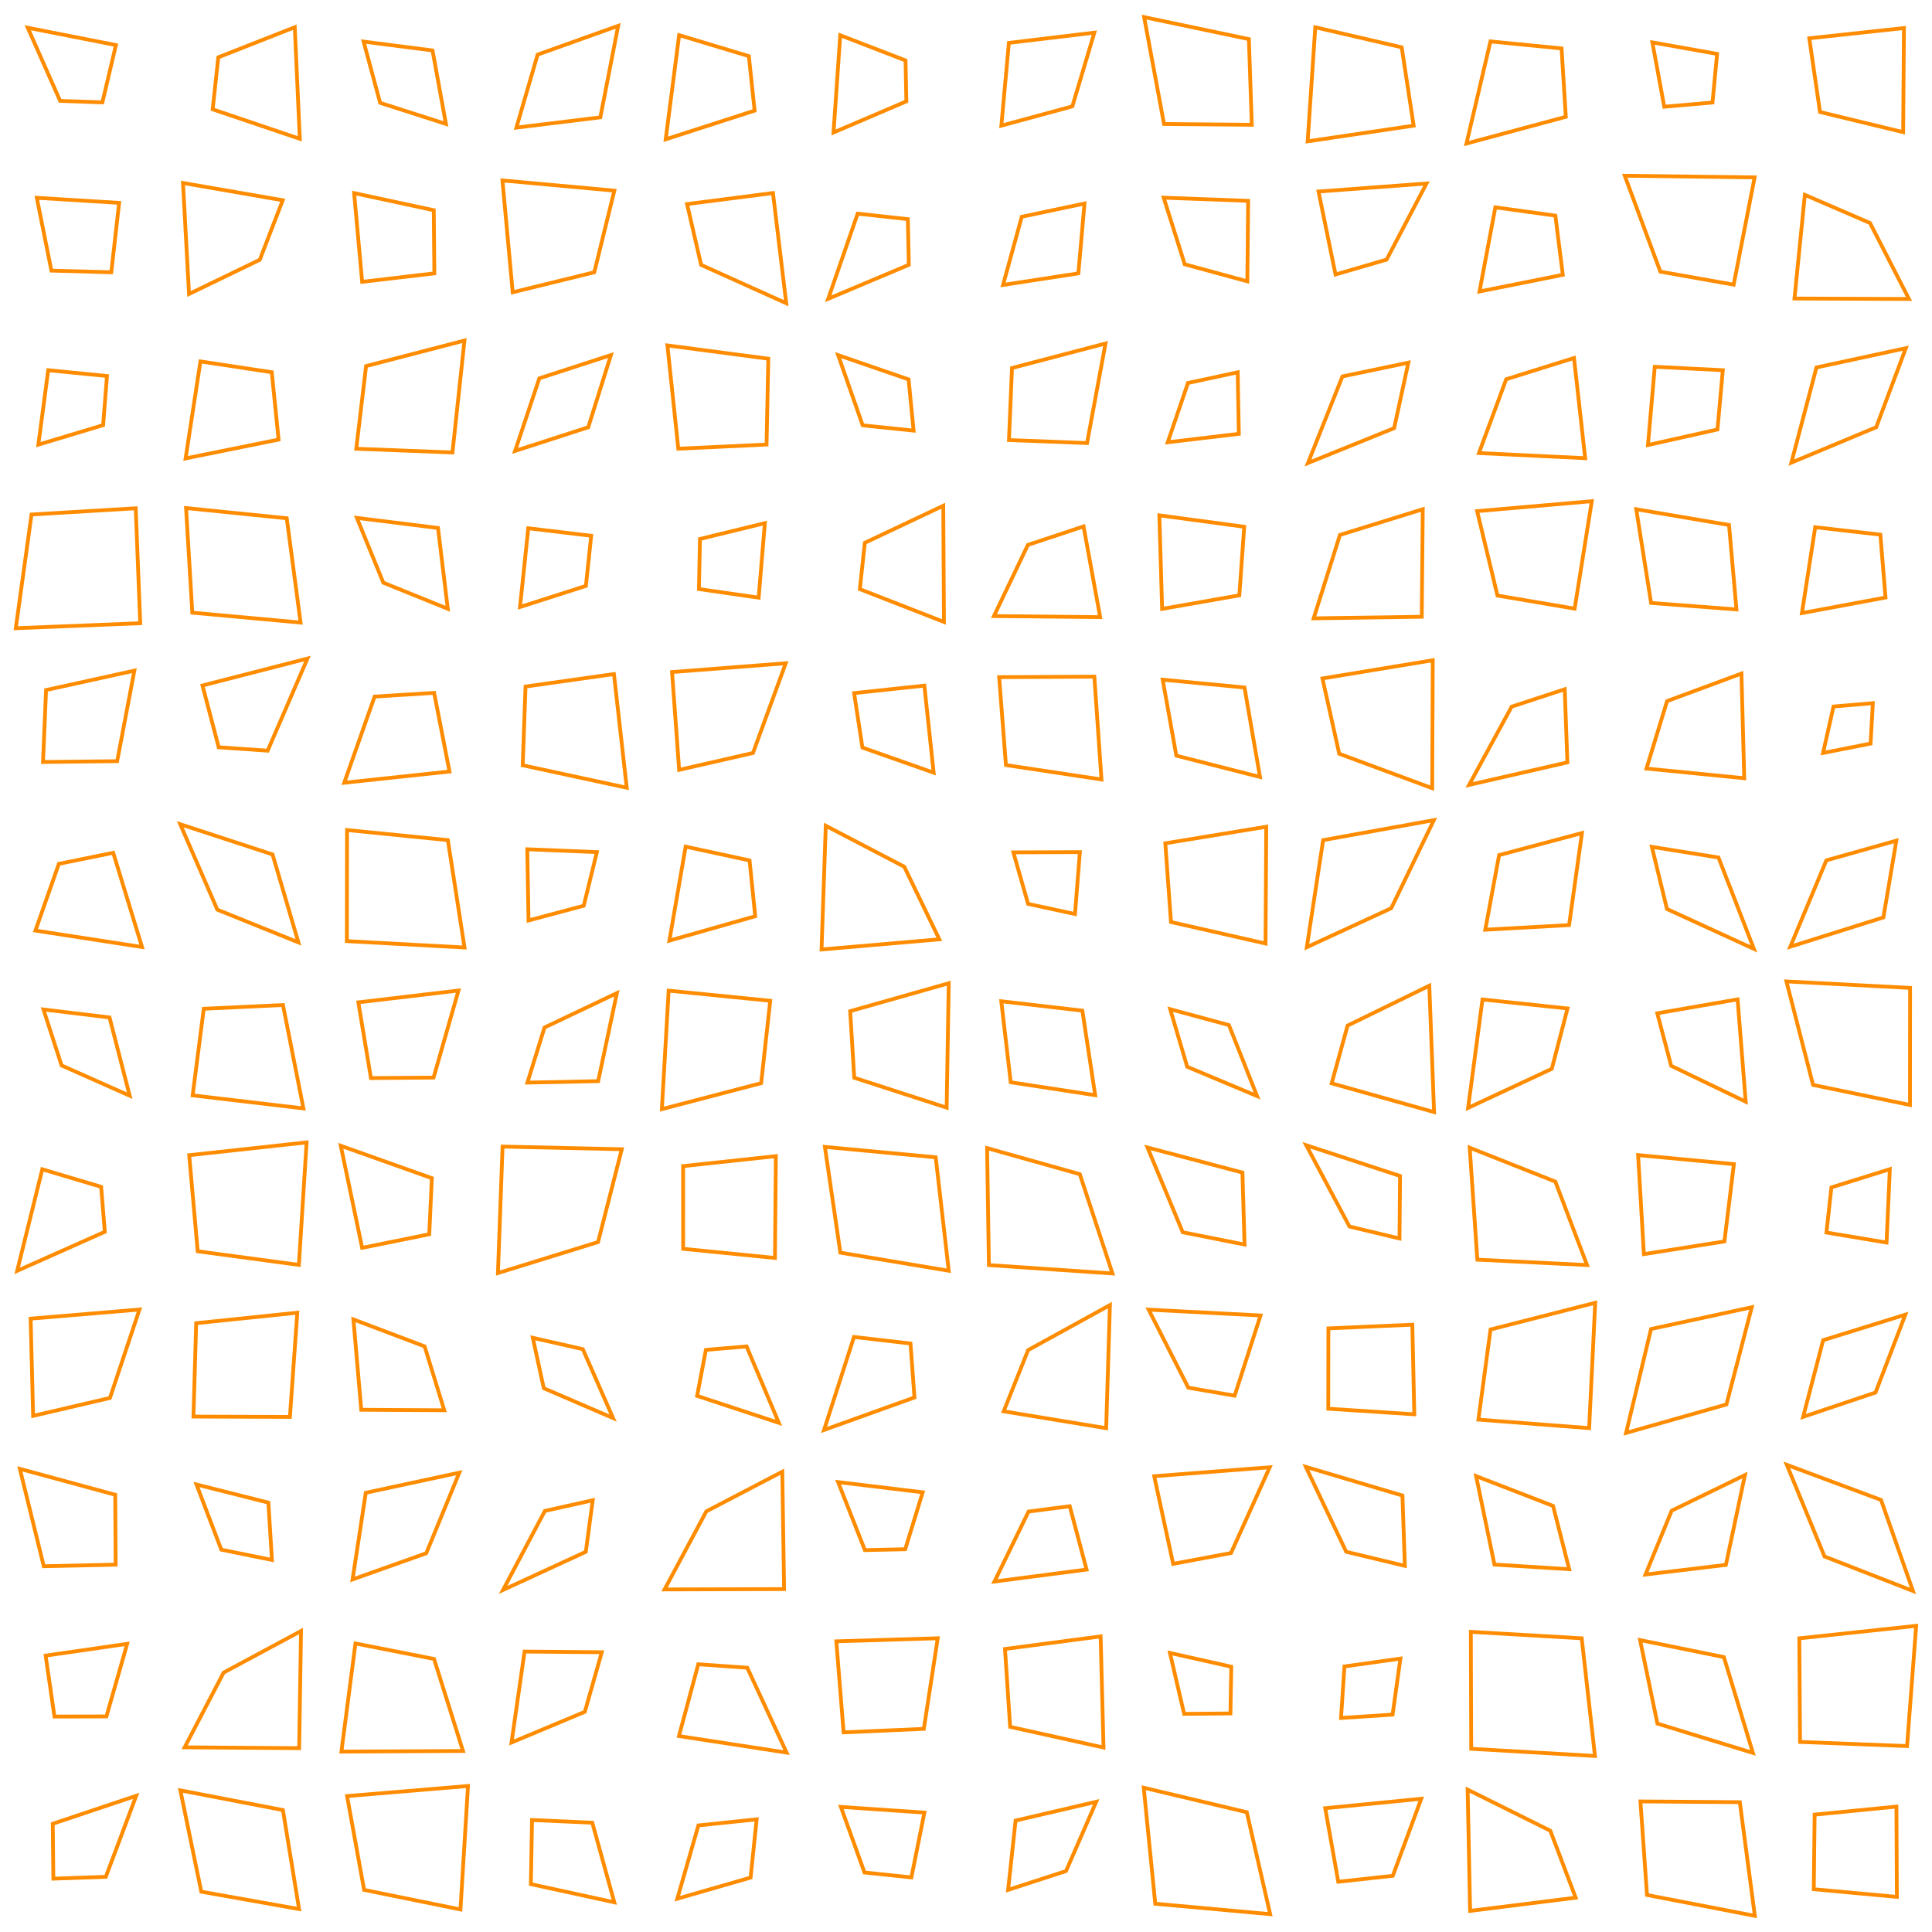
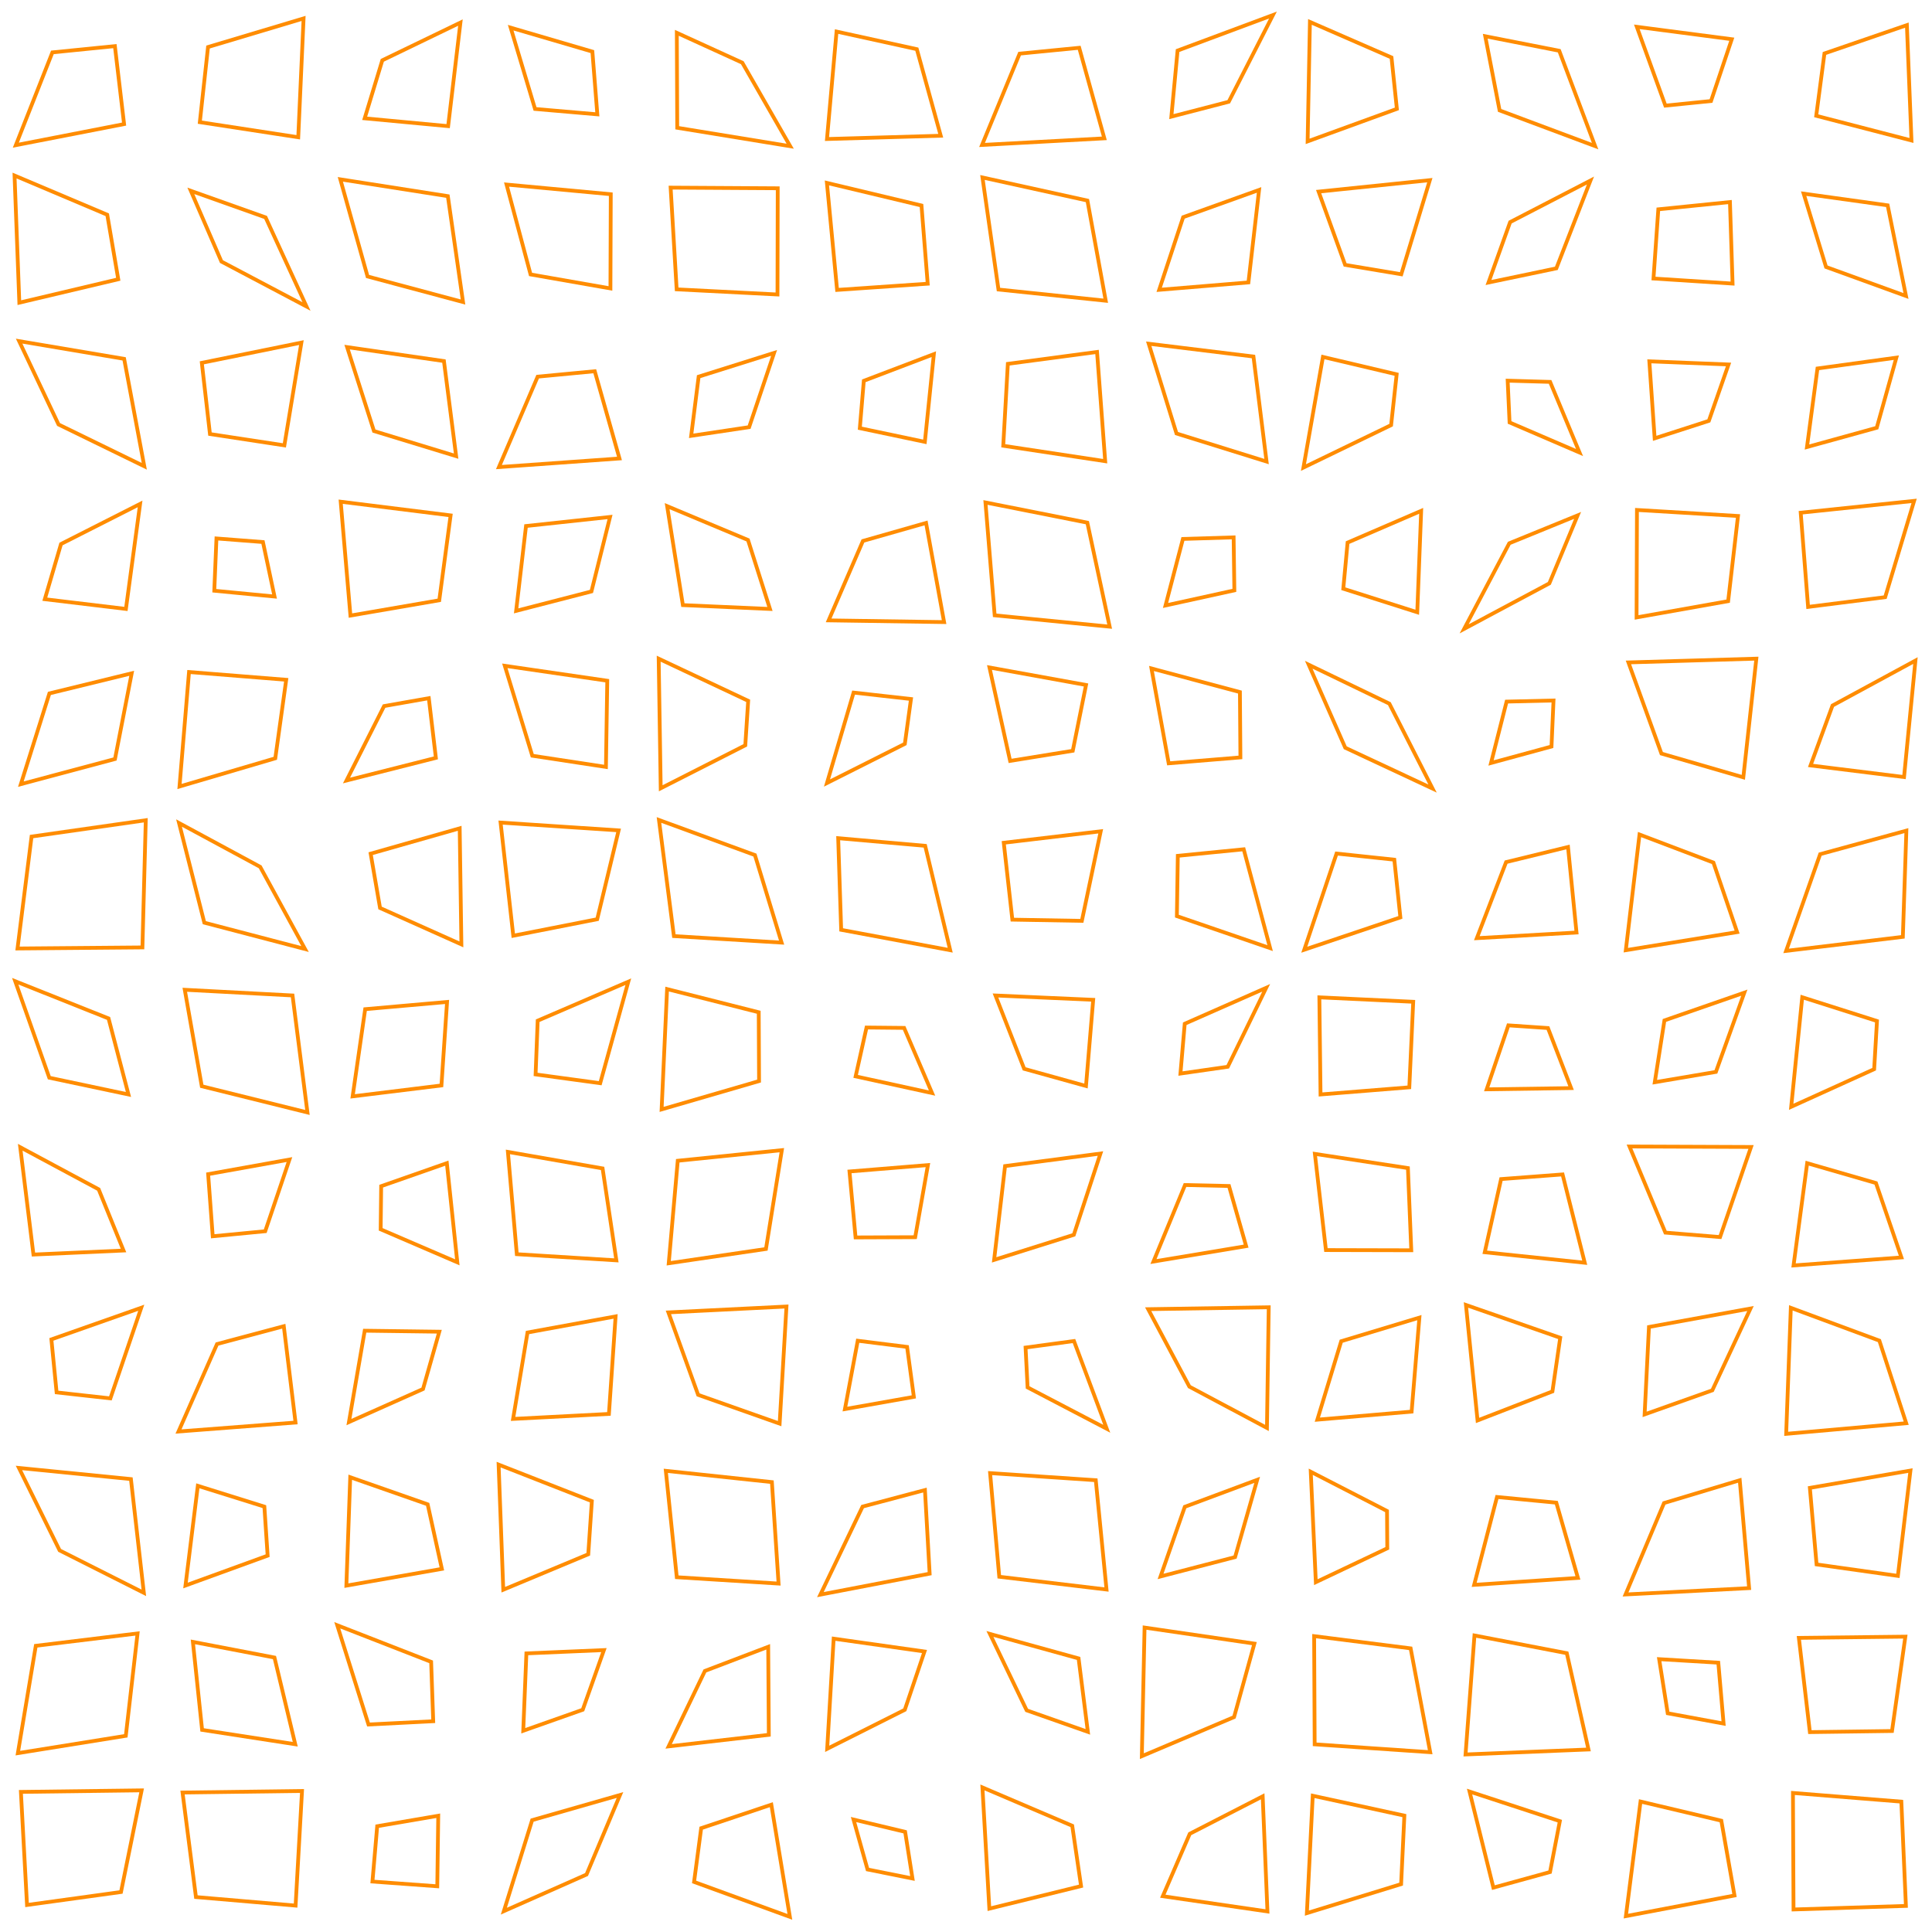
<svg xmlns="http://www.w3.org/2000/svg" id="RSSicon" viewBox="0 0 512 512" width="512" height="512">
  <defs>
    <style type="text/css">
      svg {
        background: black;
        margin: calc(50vh - 256px) auto 0;
      }
      
      polygon {stroke: darkorange; fill: none;}
    </style>
  </defs>
-   <polygon points="7.354 7.354 30.72 11.946 27.136 27.136 15.933 26.734" />
-   <polygon points="57.851 15.184 78.117 7.217 79.454 36.787 56.36 28.973" />
-   <polygon points="96.362 11.028 114.627 13.373 118.176 32.843 100.742 27.258" />
-   <polygon points="142.474 14.474 163.823 6.844 159.097 31.097 136.849 33.818" />
-   <polygon points="179.98 9.313 198.454 14.879 199.981 29.315 176.415 36.918" />
-   <polygon points="222.671 9.337 239.978 16.022 240.192 26.859 220.894 35.106" />
-   <polygon points="267.362 11.362 290.014 8.653 284.186 28.186 265.369 33.298" />
-   <polygon points="303.203 4.537 330.967 10.367 331.737 33.07 308.477 32.857" />
-   <polygon points="348.564 7.231 371.462 12.538 374.63 33.297 346.545 37.455" />
-   <polygon points="394.98 10.98 413.832 12.835 414.956 30.956 388.629 38.037" />
-   <polygon points="437.901 11.234 455.048 14.286 453.832 27.165 441.044 28.289" />
-   <polygon points="479.478 10.145 504.568 7.432 504.355 35.021 482.318 29.682" />
-   <polygon points="9.755 52.421 31.571 53.762 29.492 72.158 13.619 71.714" />
-   <polygon points="48.491 48.491 74.929 53.071 68.842 68.842 50.098 77.902" />
-   <polygon points="93.847 51.18 114.954 55.712 115.108 72.441 95.978 74.689" />
-   <polygon points="133.154 47.82 162.809 50.524 157.487 72.154 135.872 77.461" />
-   <polygon points="182.078 54.078 204.844 51.156 208.36 80.36 185.802 70.198" />
-   <polygon points="227.289 56.622 240.592 58.074 240.849 70.182 219.477 79.189" />
-   <polygon points="270.778 57.445 287.399 53.934 285.778 72.445 265.821 75.513" />
-   <polygon points="308.389 52.389 330.776 53.224 330.556 74.556 313.959 70.041" />
-   <polygon points="349.421 50.754 378.038 48.629 367.465 68.799 353.928 72.739" />
-   <polygon points="396.283 54.95 412.189 57.144 414.158 72.825 392.086 77.247" />
-   <polygon points="430.578 46.578 464.995 47.005 459.439 75.439 440.009 71.991" />
-   <polygon points="478.305 51.638 495.572 59.095 505.903 79.236 475.556 79.111" />
-   <polygon points="12.775 98.108 28.348 99.652 27.333 112.666 10.165 117.835" />
-   <polygon points="53.117 95.784 72.02 98.647 73.829 116.496 49.185 121.481" />
-   <polygon points="97.015 97.015 123.091 90.243 119.908 119.908 94.411 118.922" />
-   <polygon points="142.929 100.262 161.9 94.1 155.893 113.227 136.501 119.499" />
-   <polygon points="176.877 91.544 203.607 95.06 203.146 117.812 179.754 118.912" />
-   <polygon points="222.118 94.118 240.786 100.548 242.114 114.114 228.618 112.716" />
-   <polygon points="268.19 97.523 292.971 91.029 288.081 117.414 267.382 116.618" />
-   <polygon points="314.824 101.491 328.004 98.663 328.305 114.971 309.457 117.209" />
-   <polygon points="355.756 99.756 373.227 96.107 369.463 113.463 346.624 122.71" />
-   <polygon points="399.166 100.499 417.125 94.875 420.088 121.421 391.932 120.068" />
-   <polygon points="438.531 97.197 456.56 98.107 455.148 113.815 436.726 117.941" />
-   <polygon points="481.381 97.381 505.062 92.271 497.217 113.217 474.732 122.601" />
-   <polygon points="8.349 136.349 35.967 134.699 37.163 165.163 4.182 166.484" />
-   <polygon points="49.309 134.642 75.99 137.343 79.655 164.988 50.966 162.368" />
-   <polygon points="94.578 137.245 116.076 139.924 118.668 161.335 101.583 154.417" />
-   <polygon points="139.995 139.995 156.674 141.993 155.27 155.27 137.806 160.861" />
-   <polygon points="185.498 142.832 202.692 138.641 201.053 158.387 185.227 156.106" />
-   <polygon points="229.184 143.851 249.977 134.023 250.156 164.822 227.867 156.133" />
-   <polygon points="272.401 144.401 287.158 139.508 291.552 163.552 263.403 163.264" />
-   <polygon points="307.239 136.572 329.733 139.6 328.434 157.767 307.974 161.359" />
-   <polygon points="355.097 141.764 377.047 134.953 376.778 163.445 348.136 163.864" />
-   <polygon points="391.459 135.459 421.844 132.823 417.296 161.296 396.841 157.826" />
-   <polygon points="433.623 134.956 458.207 139.126 460.177 161.51 437.551 159.782" />
-   <polygon points="481.051 139.718 498.314 141.686 499.683 158.35 477.526 162.474" />
-   <polygon points="12.206 182.873 35.608 177.726 31.052 201.719 11.4 201.933" />
-   <polygon points="53.659 181.659 81.481 174.519 70.932 198.932 57.959 198.041" />
-   <polygon points="99.271 184.605 115.048 183.619 119.125 204.458 91.229 207.438" />
-   <polygon points="139.273 181.94 162.699 178.634 166.091 208.757 138.525 202.808" />
-   <polygon points="178.1 178.1 208.23 175.77 199.549 199.549 179.98 204.02" />
-   <polygon points="226.348 183.681 244.967 181.7 247.429 204.762 228.551 198.116" />
-   <polygon points="264.783 179.45 290.014 179.32 291.899 206.565 266.581 202.752" />
-   <polygon points="308.123 180.123 329.806 182.194 333.912 205.912 311.743 200.257" />
-   <polygon points="350.463 179.797 379.696 174.971 379.545 208.878 354.911 199.756" />
-   <polygon points="400.604 187.271 414.669 182.664 415.373 202.039 389.328 208.006" />
-   <polygon points="441.795 185.795 461.5 178.5 462.242 206.242 436.329 203.671" />
-   <polygon points="485.901 187.234 496.324 186.343 495.722 197.055 483.13 199.536" />
-   <polygon points="15.595 228.928 30.004 225.996 37.637 250.971 9.39 246.61" />
-   <polygon points="47.763 218.43 72.231 226.435 79.078 249.745 57.592 241.075" />
-   <polygon points="91.971 219.971 118.689 222.644 123.099 251.099 91.924 249.409" />
-   <polygon points="139.731 225.064 158.179 225.821 154.695 240.029 140.065 243.935" />
-   <polygon points="181.702 224.369 198.64 228.026 200.145 242.812 177.394 249.273" />
-   <polygon points="218.838 218.838 239.643 229.69 248.931 248.931 217.716 251.617" />
-   <polygon points="268.558 225.891 286.178 225.822 284.889 242.222 272.454 239.546" />
-   <polygon points="308.818 223.485 335.571 219.096 335.377 250.043 310.322 244.345" />
-   <polygon points="350.644 222.644 379.991 217.342 368.692 240.692 346.321 251.012" />
-   <polygon points="397.277 226.611 419.232 220.768 415.825 245.158 393.616 246.384" />
-   <polygon points="437.762 224.428 455.416 227.25 464.805 251.472 441.765 240.901" />
-   <polygon points="484.002 228.002 502.551 222.782 499.12 243.12 474.447 250.886" />
-   <polygon points="11.52 267.52 29.028 269.638 34.374 290.374 16.316 282.351" />
-   <polygon points="54 267.334 74.991 266.342 80.408 293.741 51.052 290.282" />
-   <polygon points="94.966 265.633 121.501 262.499 114.905 285.571 98.298 285.702" />
-   <polygon points="144.297 272.297 163.487 263.18 158.517 286.517 139.77 286.897" />
-   <polygon points="177.201 262.535 204.119 265.214 201.715 287.048 175.403 293.93" />
-   <polygon points="225.302 267.968 251.428 260.572 250.874 293.541 226.385 285.615" />
-   <polygon points="265.35 265.35 286.837 267.83 290.236 290.236 267.853 286.814" />
-   <polygon points="310.116 267.449 325.676 271.658 333.137 290.47 314.624 282.709" />
-   <polygon points="357.125 271.791 378.78 261.22 380.045 294.711 352.903 287.097" />
-   <polygon points="392.875 264.875 415.409 267.257 411.246 283.246 389.062 293.605" />
-   <polygon points="439.198 268.532 460.482 264.851 462.629 291.962 442.879 282.455" />
-   <polygon points="473.423 260.09 506.194 261.806 506.165 292.832 480.485 287.515" />
-   <polygon points="11.208 309.874 26.808 314.525 27.774 326.441 4.549 336.785" />
-   <polygon points="50.137 306.137 81.255 302.745 79.206 335.206 52.395 331.605" />
-   <polygon points="90.308 303.641 114.442 312.224 113.756 327.089 95.974 330.692" />
-   <polygon points="133.185 303.852 164.775 304.558 158.49 329.157 131.959 337.374" />
-   <polygon points="181.031 309.031 205.609 306.391 205.37 333.37 181.045 330.955" />
-   <polygon points="218.605 303.939 247.97 306.697 251.43 336.763 222.702 331.965" />
-   <polygon points="261.594 304.261 286.164 311.17 294.815 337.482 262.069 335.264" />
-   <polygon points="304.094 304.094 329.256 310.744 329.822 329.822 313.438 326.562" />
-   <polygon points="346.164 303.497 371.025 311.642 370.884 328.217 357.622 325.044" />
-   <polygon points="389.484 304.151 412.188 313.145 420.579 335.246 391.509 333.825" />
-   <polygon points="434.112 306.112 459.495 308.505 456.992 328.992 435.645 332.355" />
-   <polygon points="485.339 314.673 500.821 309.845 499.957 329.291 484.029 326.638" />
-   <polygon points="8.12 349.454 36.956 347.044 29.139 370.472 8.778 375.222" />
-   <polygon points="51.99 350.657 78.788 347.879 76.83 375.496 51.264 375.403" />
-   <polygon points="93.661 349.661 112.53 356.803 117.731 373.731 95.732 373.601" />
-   <polygon points="141.202 354.536 154.456 357.544 162.469 375.802 144.105 367.895" />
-   <polygon points="187.069 357.735 197.851 356.815 206.4 377.066 184.743 369.923" />
-   <polygon points="226.314 354.314 241.292 356.042 242.343 370.343 218.382 378.952" />
-   <polygon points="272.459 357.793 294.14 345.86 293.147 378.48 265.984 374.016" />
-   <polygon points="304.404 347.071 334.053 348.613 327.2 369.867 314.914 367.752" />
-   <polygon points="352.04 352.04 374.279 351.055 374.806 374.806 352.009 373.324" />
-   <polygon points="395.003 352.336 422.748 345.252 421.136 378.47 391.791 376.209" />
-   <polygon points="437.54 352.206 464.237 346.43 457.525 372.192 430.929 379.738" />
-   <polygon points="483.158 355.158 504.935 348.398 497.035 369.035 477.849 375.484" />
-   <polygon points="5.263 389.263 30.538 396.129 30.647 414.647 11.601 415.066" />
-   <polygon points="52.073 393.406 71.122 398.211 72.068 413.401 58.65 410.683" />
-   <polygon points="96.936 395.602 121.726 390.274 112.959 411.625 93.434 418.566" />
-   <polygon points="144.405 400.405 157.078 397.588 155.245 411.245 133.314 421.353" />
-   <polygon points="187.186 400.52 207.317 390.016 207.792 421.126 176.115 421.218" />
-   <polygon points="222.105 392.771 244.524 395.476 239.897 410.564 229.204 410.796" />
-   <polygon points="272.576 400.576 283.498 399.168 287.948 415.948 263.543 419.124" />
-   <polygon points="305.878 391.211 336.49 388.843 326.233 411.566 310.897 414.436" />
-   <polygon points="346.067 388.734 371.662 396.338 372.302 414.969 356.759 411.241" />
-   <polygon points="391.189 391.189 411.581 399.086 415.854 415.854 396.041 414.626" />
-   <polygon points="443.012 400.345 462.432 390.901 457.377 414.711 436.073 417.26" />
-   <polygon points="473.524 388.191 498.498 397.502 506.957 421.624 483.517 412.483" />
-   <polygon points="12.092 438.758 33.7 435.634 28.203 454.87 14.432 454.901" />
-   <polygon points="59.258 443.258 79.774 432.226 79.282 463.282 48.936 463.064" />
-   <polygon points="94.2 435.534 115.027 439.64 122.697 464.03 90.476 464.191" />
-   <polygon points="139.014 437.681 159.475 437.858 154.986 453.653 135.554 461.779" />
-   <polygon points="185.05 441.05 198.034 441.966 208.455 464.455 179.926 460.074" />
-   <polygon points="221.633 434.967 248.509 434.158 244.83 458.163 223.568 459.098" />
-   <polygon points="266.332 436.999 291.676 433.658 292.446 463.113 267.698 457.635" />
-   <polygon points="310.046 438.046 326.303 441.697 326.081 454.081 313.807 454.193" />
-   <polygon points="356.291 441.625 371.127 439.54 369.053 454.387 355.387 455.28" />
-   <polygon points="389.789 432.455 419.165 434.169 422.684 465.351 389.886 463.447" />
-   <polygon points="434.641 434.641 456.847 439.153 464.54 464.54 439.229 456.771" />
-   <polygon points="476.838 434.172 507.804 430.863 505.39 462.723 477.034 461.633" />
-   <polygon points="13.981 483.314 36.097 475.903 28.045 497.379 14.141 497.859" />
-   <polygon points="47.797 474.464 74.977 479.689 79.255 505.922 53.345 501.321" />
-   <polygon points="91.979 475.979 124.025 473.309 122.027 506.027 96.493 500.841" />
-   <polygon points="140.993 482.326 156.967 483.033 162.797 504.131 140.688 499.312" />
-   <polygon points="185.087 483.754 200.523 482.144 198.914 497.581 179.49 503.177" />
-   <polygon points="222.847 478.847 244.975 480.359 241.528 497.528 229.1 496.233" />
-   <polygon points="269.138 482.471 290.513 477.487 282.511 495.844 267.161 500.839" />
-   <polygon points="303.097 473.764 330.41 480.257 336.607 507.273 306.157 504.51" />
-   <polygon points="351.196 479.196 376.646 476.688 369.109 497.109 354.653 498.681" />
-   <polygon points="388.941 474.274 410.844 485.156 417.573 502.906 389.596 506.404" />
-   <polygon points="434.731 477.397 461.067 477.6 465.052 507.718 436.475 502.191" />
-   <polygon points="480.895 480.895 502.57 478.763 502.691 502.691 480.668 500.665" />
+   <polygon points="13.884 13.884 30.447 12.219 32.885 32.885 4.194 38.472" />
+   <polygon points="55.129 12.462 80.452 4.881 79.04 36.373 52.957 32.377" />
+   <polygon points="101.317 15.984 122.019 5.981 118.762 33.428 96.642 31.358" />
+   <polygon points="135.33 7.33 156.988 13.679 158.3 30.3 141.792 28.875" />
+   <polygon points="179.364 8.697 196.717 16.617 209.412 38.745 179.475 33.859" />
+   <polygon points="221.696 8.363 242.969 13.031 249.303 35.969 219.16 36.84" />
+   <polygon points="270.213 14.213 286 12.666 292.661 36.661 260.251 38.415" />
+   <polygon points="312.072 13.406 337.351 3.983 325.631 26.965 310.423 30.91" />
+   <polygon points="347.142 5.809 368.765 15.235 370.185 28.851 346.534 37.466" />
+   <polygon points="393.605 9.605 413.212 13.455 422.721 38.721 397.409 29.258" />
+   <polygon points="433.774 7.107 458.94 10.394 453.437 26.771 441.344 27.99" />
+   <polygon points="483.498 14.164 505.345 6.655 506.559 37.226 481.317 30.683" />
+   <polygon points="3.855 46.522 28.423 56.911 31.339 74.005 5.123 80.21" />
+   <polygon points="50.572 50.572 70.384 57.616 81.222 81.222 58.682 69.318" />
+   <polygon points="90.193 47.526 118.684 51.982 122.706 80.039 97.404 73.263" />
+   <polygon points="134.241 48.908 161.862 51.472 161.771 76.437 140.604 72.729" />
+   <polygon points="177.724 49.724 206.106 49.894 206.042 78.042 179.322 76.678" />
+   <polygon points="219.14 48.473 244.204 54.463 245.849 75.182 221.837 76.83" />
+   <polygon points="260.364 47.031 288.179 53.154 293.03 79.696 264.605 76.728" />
+   <polygon points="313.553 57.553 333.669 50.331 330.846 74.846 307.194 76.806" />
+   <polygon points="349.446 50.779 378.924 47.743 371.351 72.684 356.471 70.196" />
+   <polygon points="400.197 58.863 421.49 47.843 412.445 71.112 394.463 74.87" />
+   <polygon points="439.471 55.471 458.454 53.546 459.151 75.151 438.192 73.808" />
+   <polygon points="477.984 51.317 500.25 54.416 505.106 78.439 483.919 70.748" />
+   <polygon points="5.069 90.403 32.9 95.1 38.238 123.572 15.512 112.488" />
+   <polygon points="53.485 96.152 79.873 90.794 75.362 118.029 55.641 115.025" />
+   <polygon points="91.986 91.986 117.646 95.688 120.879 120.879 99.104 114.229" />
+   <polygon points="142.485 99.819 157.619 98.381 164.166 121.499 132.219 123.781" />
+   <polygon points="185.149 99.816 205.145 93.521 198.529 113.196 183.167 115.499" />
+   <polygon points="228.918 100.918 247.482 93.852 245.098 117.098 227.864 113.47" />
+   <polygon points="267.089 96.422 290.728 93.272 292.889 122.222 265.869 118.131" />
+   <polygon points="304.422 91.089 332.18 94.487 335.651 122.317 311.786 114.881" />
+   <polygon points="350.591 94.591 370.13 99.203 368.659 112.659 345.424 123.91" />
+   <polygon points="399.549 100.882 410.794 101.206 418.592 119.925 400.05 111.95" />
+   <polygon points="437.092 95.758 458.08 96.587 452.862 111.529 438.501 116.165" />
+   <polygon points="481.648 97.648 502.554 94.779 497.358 113.358 478.867 118.467" />
+   <polygon points="16.167 144.167 37.128 133.539 33.373 161.373 11.872 158.794" />
+   <polygon points="57.363 142.696 69.684 143.65 72.752 158.085 56.789 156.545" />
+   <polygon points="90.289 132.956 119.415 136.585 116.41 159.077 92.868 163.132" />
+   <polygon points="139.4 139.4 161.666 137 156.738 156.738 136.779 161.888" />
+   <polygon points="176.799 134.132 198.229 143.105 204.047 161.38 180.972 160.362" />
+   <polygon points="228.687 143.354 245.416 138.584 250.196 164.862 219.594 164.406" />
+   <polygon points="261.158 133.158 288.156 138.51 294.072 166.072 263.599 163.068" />
+   <polygon points="313.489 142.823 326.923 142.411 327.118 156.451 308.877 160.456" />
+   <polygon points="357.124 143.79 376.625 135.375 375.587 162.254 355.986 156.014" />
+   <polygon points="399.974 143.974 418.083 136.584 410.594 154.594 388.015 166.652" />
+   <polygon points="433.812 135.145 460.589 136.745 457.977 159.31 433.709 163.624" />
+   <polygon points="477.205 135.871 507.264 132.736 499.588 158.255 479.165 160.835" />
+   <polygon points="13.092 183.759 34.902 178.431 30.475 201.142 5.526 207.807" />
+   <polygon points="50.091 178.091 75.85 180.15 72.955 200.955 47.571 208.429" />
+   <polygon points="101.786 187.119 113.639 185.028 115.511 200.844 91.822 206.845" />
+   <polygon points="133.778 176.445 160.931 180.402 160.581 203.248 141.06 200.273" />
+   <polygon points="174.557 174.557 198.274 185.726 197.511 197.511 175.098 208.902" />
+   <polygon points="226.209 183.543 241.418 185.248 239.794 197.127 219.157 207.51" />
+   <polygon points="262.222 176.889 287.809 181.525 284.296 198.963 267.688 201.646" />
+   <polygon points="305.15 177.15 328.592 183.408 328.721 200.721 309.713 202.287" />
+   <polygon points="346.828 176.161 368.193 186.473 379.646 208.979 356.507 198.159" />
+   <polygon points="399.264 185.931 411.695 185.639 411.164 197.831 395.138 202.196" />
+   <polygon points="431.549 175.549 465.451 174.549 461.999 205.999 440.297 199.703" />
+   <polygon points="485.636 186.97 507.612 175.055 504.592 205.925 479.816 202.85" />
+   <polygon points="8.363 221.696 38.629 217.371 37.744 251.077 4.642 251.358" />
+   <polygon points="47.447 218.113 68.946 229.72 80.839 251.506 54.149 244.518" />
+   <polygon points="98.229 226.229 121.823 219.511 122.273 250.273 100.714 240.619" />
+   <polygon points="132.661 217.994 163.938 220.062 158.266 243.599 136.024 247.976" />
+   <polygon points="174.633 217.3 200.063 226.603 207.134 249.8 178.591 248.076" />
+   <polygon points="222.129 222.129 245.181 224.152 251.814 251.814 222.921 246.413" />
+   <polygon points="266.007 223.341 291.702 220.298 286.704 244.037 268.284 243.716" />
+   <polygon points="312.132 226.799 329.596 225.07 336.598 251.265 311.887 242.779" />
+   <polygon points="354.2 226.2 369.508 227.825 371.113 243.113 345.644 251.689" />
+   <polygon points="399.133 228.466 415.54 224.46 417.793 247.127 391.371 248.629" />
+   <polygon points="434.489 221.156 454.074 228.592 460.355 247.021 430.857 251.809" />
+   <polygon points="482.363 226.363 505.209 220.124 504.274 248.274 473.334 251.999" />
+   <polygon points="4.031 260.031 28.768 269.899 34.046 290.046 13.061 285.606" />
+   <polygon points="48.967 262.301 77.525 263.809 81.479 294.812 53.473 287.861" />
+   <polygon points="96.775 267.442 118.475 265.525 116.986 287.653 93.453 290.547" />
+   <polygon points="142.492 270.492 166.51 260.157 159.061 287.061 141.938 284.729" />
+   <polygon points="176.785 262.118 201.072 268.261 201.158 286.492 175.334 294" />
+   <polygon points="229.638 272.305 239.596 272.404 247.006 289.673 226.752 285.248" />
+   <polygon points="263.812 263.812 289.707 264.96 287.8 287.8 271.417 283.25" />
+   <polygon points="313.967 271.3 335.553 261.78 325.372 282.705 312.831 284.503" />
+   <polygon points="349.644 264.311 374.517 265.483 373.482 288.149 349.957 290.043" />
+   <polygon points="399.732 271.732 410.223 272.444 416.359 288.359 393.984 288.683" />
+   <polygon points="441.089 270.422 462.27 263.063 454.731 284.065 438.533 286.801" />
+   <polygon points="477.611 264.278 497.42 270.58 496.672 283.338 474.686 293.314" />
+   <polygon points="5.364 304.031 26.146 315.187 32.734 331.401 8.864 332.47" />
+   <polygon points="55.161 311.161 76.706 307.294 70.286 326.286 56.376 327.624" />
+   <polygon points="101.015 314.348 118.419 308.247 121.195 334.528 100.883 325.784" />
+   <polygon points="134.6 305.266 159.69 309.644 163.343 334.009 136.96 332.373" />
+   <polygon points="179.613 307.613 207.195 304.805 202.987 330.987 177.22 334.78" />
+   <polygon points="225.121 310.454 245.909 308.757 242.537 327.87 226.733 327.933" />
+   <polygon points="266.353 309.019 291.634 305.699 284.571 327.237 263.451 333.882" />
+   <polygon points="314.042 314.042 325.695 314.305 330.238 330.238 305.676 334.324" />
+   <polygon points="348.458 305.791 373.112 309.554 374.002 331.335 351.386 331.28" />
+   <polygon points="397.802 312.469 414.097 311.236 419.973 334.639 393.475 331.858" />
+   <polygon points="431.832 303.832 464.042 303.958 455.834 327.834 441.344 326.656" />
+   <polygon points="478.918 308.252 497.149 313.518 503.897 333.23 475.31 335.357" />
+   <polygon points="13.62 354.953 37.434 346.566 29.252 370.586 15.001 368.999" />
+   <polygon points="57.516 356.183 75.209 351.458 78.318 376.985 47.303 379.364" />
+   <polygon points="96.653 352.653 116.42 352.913 112.103 368.103 92.47 376.863" />
+   <polygon points="139.795 353.128 163.141 348.859 161.372 374.705 135.974 376.026" />
+   <polygon points="177.131 347.798 208.424 346.242 206.61 377.276 185.016 369.65" />
+   <polygon points="227.31 355.31 240.386 356.947 242.182 370.182 223.913 373.42" />
+   <polygon points="271.784 357.118 284.613 355.387 293.304 378.638 272.325 367.675" />
+   <polygon points="304.277 346.943 336.226 346.441 335.754 378.42 315.195 367.472" />
+   <polygon points="355.436 355.436 376.153 349.18 374.094 374.094 349.107 376.226" />
+   <polygon points="388.493 345.826 413.475 354.525 411.409 368.743 391.566 376.434" />
+   <polygon points="436.993 351.659 463.899 346.768 453.784 368.451 435.839 374.828" />
+   <polygon points="474.589 346.589 498.051 355.283 505.166 377.166 473.355 379.979" />
+   <polygon points="5.02 389.02 34.694 391.973 38.119 422.119 15.799 410.868" />
+   <polygon points="52.424 393.757 70.061 399.273 70.926 412.259 49.155 420.178" />
+   <polygon points="92.815 391.481 113.336 398.664 117.101 415.768 91.791 420.209" />
+   <polygon points="132.137 388.137 156.846 397.821 155.896 411.896 133.373 421.294" />
+   <polygon points="176.45 389.784 204.559 392.774 206.33 419.663 179.354 417.979" />
+   <polygon points="228.595 399.262 245.122 394.878 246.367 417.034 217.412 422.588" />
+   <polygon points="262.388 390.388 290.393 392.274 293.238 421.238 264.815 417.852" />
+   <polygon points="313.985 399.319 333.166 392.167 327.31 412.643 307.558 417.775" />
+   <polygon points="347.364 390.031 367.573 400.427 367.644 410.31 348.711 419.289" />
+   <polygon points="396.719 396.719 412.441 398.226 418.166 418.166 390.665 420.001" />
+   <polygon points="440.988 398.321 461.051 392.282 463.537 420.87 430.785 422.549" />
+   <polygon points="479.633 394.3 506.287 389.713 502.958 417.625 481.412 414.588" />
+   <polygon points="9.488 436.155 36.456 432.877 33.342 460.009 4.733 464.6" />
+   <polygon points="51.118 435.118 72.736 439.264 78.243 462.243 53.561 458.439" />
+   <polygon points="89.375 430.708 114.256 440.411 114.81 456.143 97.655 457.012" />
+   <polygon points="139.499 438.166 160.044 437.29 154.432 453.099 138.666 458.667" />
+   <polygon points="186.811 442.811 203.582 436.418 203.744 459.744 177.192 462.808" />
+   <polygon points="220.93 434.263 244.999 437.668 239.781 453.114 219.212 463.454" />
+   <polygon points="262.341 433.008 285.835 439.499 288.294 458.96 272.078 453.255" />
+   <polygon points="303.323 431.323 332.426 435.574 327.042 455.042 302.595 465.405" />
+   <polygon points="348.26 433.593 373.832 436.835 379.018 464.351 348.4 462.266" />
+   <polygon points="390.75 433.416 415.219 438.114 420.964 463.63 388.384 464.95" />
+   <polygon points="439.695 439.695 455.37 440.63 456.77 456.77 441.964 454.036" />
+   <polygon points="476.718 434.051 504.939 433.728 501.402 458.735 479.638 459.028" />
+   <polygon points="5.538 474.871 37.537 474.463 32.067 501.401 7.16 504.84" />
+   <polygon points="48.374 475.041 80.038 474.629 78.335 505.002 51.927 502.74" />
+   <polygon points="99.962 483.962 116.141 481.192 115.884 499.884 98.703 498.631" />
+   <polygon points="141.024 482.357 164.309 475.691 155.436 496.77 133.524 506.476" />
+   <polygon points="185.82 484.487 204.411 478.255 209.324 507.991 183.937 498.729" />
+   <polygon points="226.193 482.193 239.874 485.459 241.818 497.818 229.906 495.428" />
+   <polygon points="260.353 473.686 284.152 483.848 286.495 499.829 262.189 505.811" />
+   <polygon points="315.304 485.971 334.624 476.043 335.889 506.556 308.152 502.514" />
+   <polygon points="347.891 475.891 372.172 481.161 371.311 499.311 346.335 506.999" />
+   <polygon points="389.447 474.781 413.374 482.626 410.773 496.106 395.76 500.24" />
+   <polygon points="434.758 477.425 456.167 482.499 459.659 502.325 430.877 507.79" />
+   <polygon points="475.15 475.15 503.877 477.456 505.086 505.086 475.304 506.029" />
</svg>
